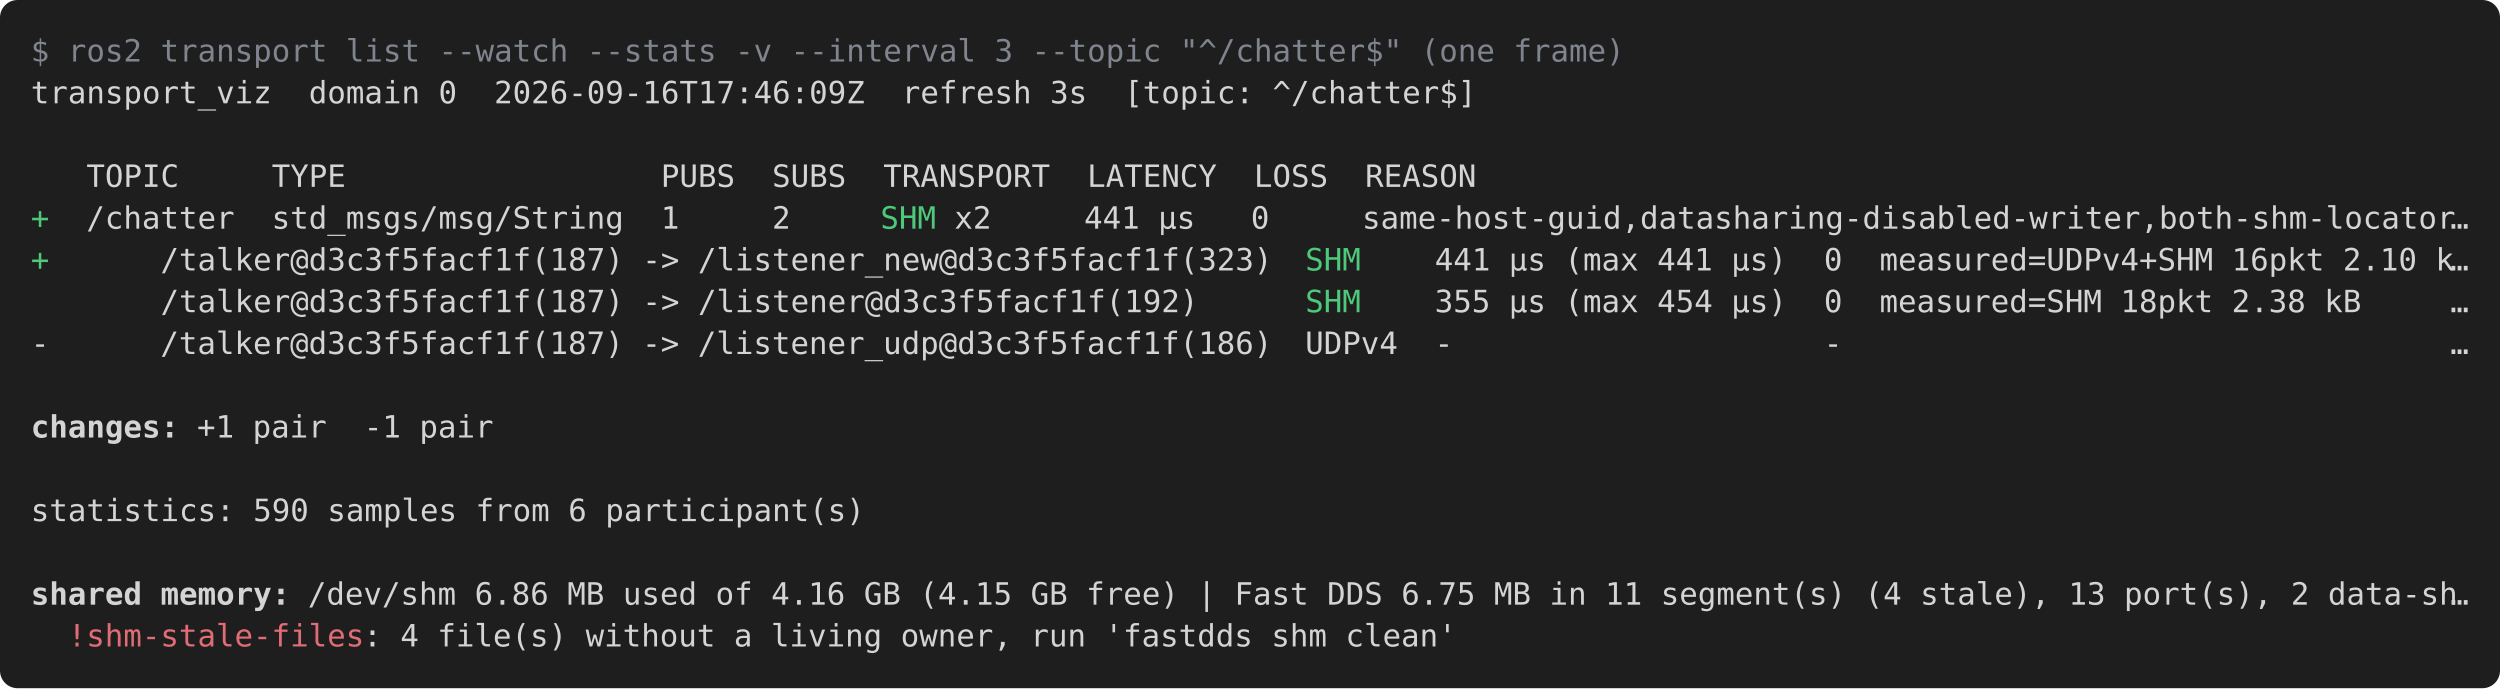
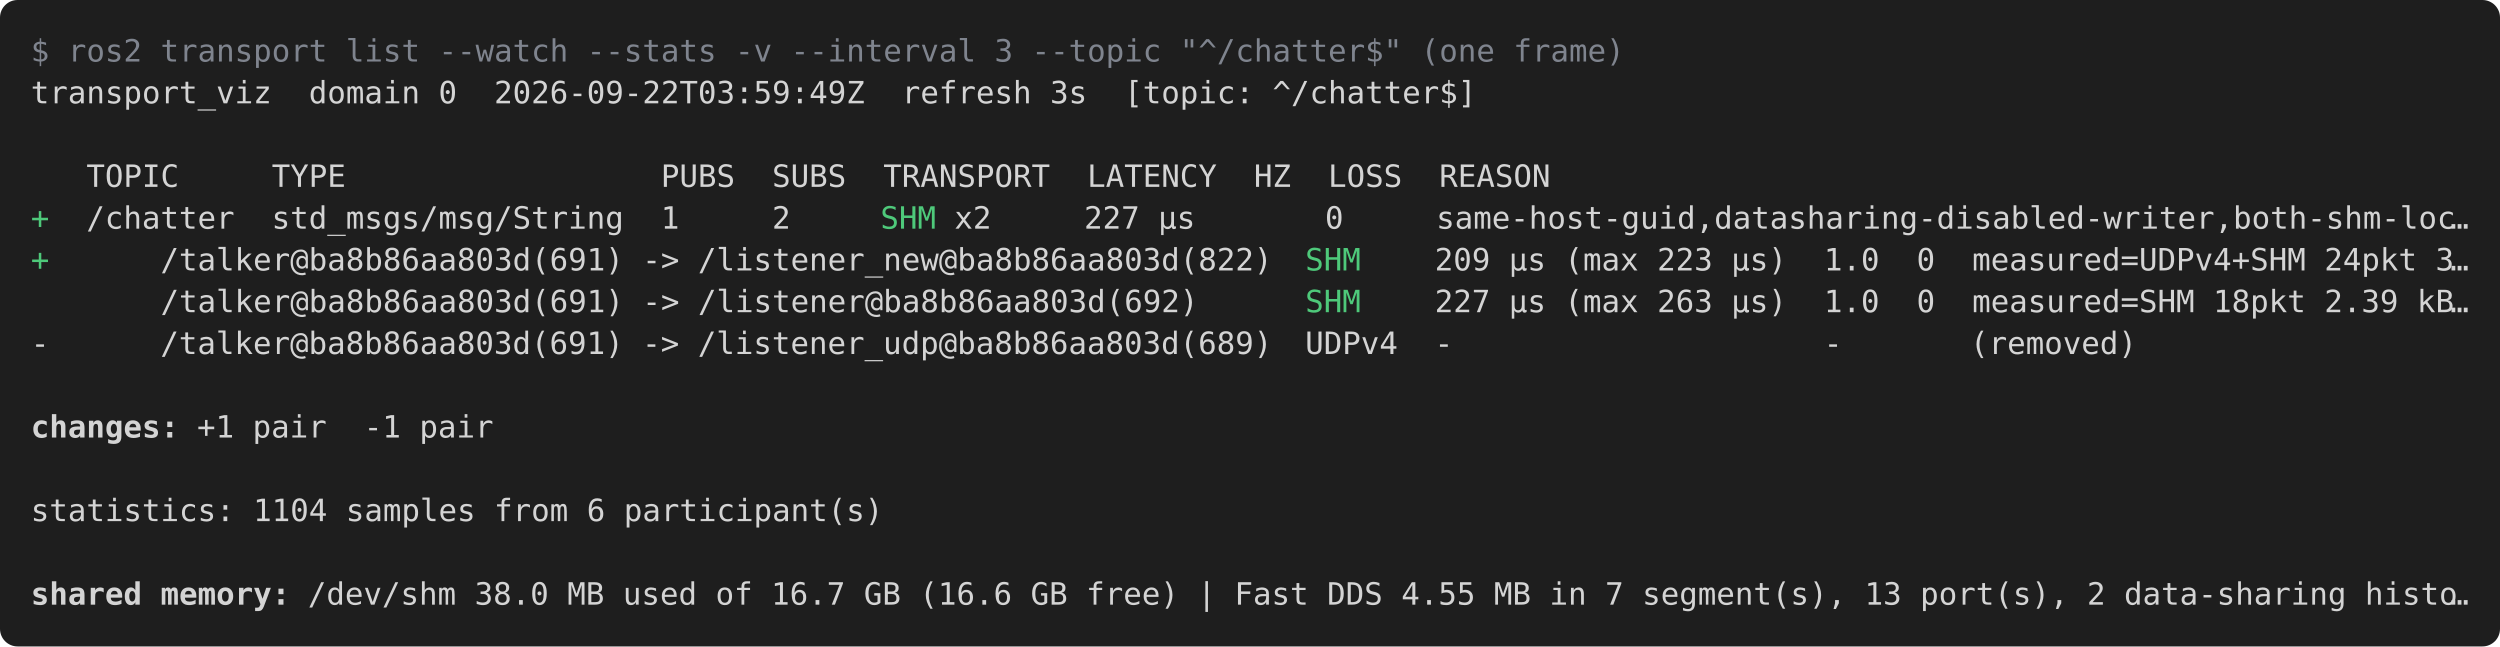
- <svg xmlns="http://www.w3.org/2000/svg" width="1137" height="313" viewBox="0 0 1137 313" font-family="SFMono-Regular, Menlo, Consolas, 'DejaVu Sans Mono', monospace" font-size="14">
+ <svg xmlns="http://www.w3.org/2000/svg" width="1137" height="294" viewBox="0 0 1137 294" font-family="SFMono-Regular, Menlo, Consolas, 'DejaVu Sans Mono', monospace" font-size="14">
  <rect width="100%" height="100%" rx="8" fill="#1e1e1e" />
  <text x="14" y="28" fill="#7f848e">$ ros2 transport list --watch --stats -v --interval 3 --topic "^/chatter$"   (one frame)</text>
  <text y="47" xml:space="preserve">
-     <tspan x="14.0" fill="#d4d4d4" textLength="655.2" lengthAdjust="spacingAndGlyphs" xml:space="preserve">transport_viz  domain 0  2026-09-16T17:46:09Z  refresh 3s  [topic: ^/chatter$]</tspan>
+     <tspan x="14.0" fill="#d4d4d4" textLength="655.2" lengthAdjust="spacingAndGlyphs" xml:space="preserve">transport_viz  domain 0  2026-09-22T03:59:49Z  refresh 3s  [topic: ^/chatter$]</tspan>
  </text>
  <text y="66" xml:space="preserve" />
  <text y="85" xml:space="preserve">
-     <tspan x="14.0" fill="#d4d4d4" textLength="655.2" lengthAdjust="spacingAndGlyphs" xml:space="preserve">   TOPIC     TYPE                 PUBS  SUBS  TRANSPORT  LATENCY  LOSS  REASON</tspan>
+     <tspan x="14.0" fill="#d4d4d4" textLength="688.8" lengthAdjust="spacingAndGlyphs" xml:space="preserve">   TOPIC     TYPE                 PUBS  SUBS  TRANSPORT  LATENCY  HZ  LOSS  REASON</tspan>
  </text>
  <text y="104" xml:space="preserve">
    <tspan x="14.0" fill="#4ec97a" textLength="8.4" lengthAdjust="spacingAndGlyphs" xml:space="preserve">+</tspan>
    <tspan x="22.4" fill="#d4d4d4" textLength="378.0" lengthAdjust="spacingAndGlyphs" xml:space="preserve">  /chatter  std_msgs/msg/String  1     2     </tspan>
    <tspan x="400.4" fill="#4ec97a" textLength="25.2" lengthAdjust="spacingAndGlyphs" xml:space="preserve">SHM</tspan>
-     <tspan x="425.6" fill="#d4d4d4" textLength="688.8" lengthAdjust="spacingAndGlyphs" xml:space="preserve"> x2     441 µs   0     same-host-guid,datasharing-disabled-writer,both-shm-locator</tspan>
+     <tspan x="425.6" fill="#d4d4d4" textLength="688.8" lengthAdjust="spacingAndGlyphs" xml:space="preserve"> x2     227 µs       0     same-host-guid,datasharing-disabled-writer,both-shm-loc</tspan>
    <tspan x="1114.4" fill="#d4d4d4" opacity="0.55" textLength="8.4" lengthAdjust="spacingAndGlyphs" xml:space="preserve">…</tspan>
  </text>
  <text y="123" xml:space="preserve">
    <tspan x="14.0" fill="#4ec97a" textLength="8.4" lengthAdjust="spacingAndGlyphs" xml:space="preserve">+</tspan>
-     <tspan x="22.4" fill="#d4d4d4" textLength="571.2" lengthAdjust="spacingAndGlyphs" xml:space="preserve">      /talker@d3c3f5facf1f(187) -&gt; /listener_new@d3c3f5facf1f(323)  </tspan>
+     <tspan x="22.4" fill="#d4d4d4" textLength="571.2" lengthAdjust="spacingAndGlyphs" xml:space="preserve">      /talker@ba8b86aa803d(691) -&gt; /listener_new@ba8b86aa803d(822)  </tspan>
    <tspan x="593.6" fill="#4ec97a" textLength="25.2" lengthAdjust="spacingAndGlyphs" xml:space="preserve">SHM</tspan>
-     <tspan x="618.8" fill="#d4d4d4" textLength="495.6" lengthAdjust="spacingAndGlyphs" xml:space="preserve">    441 µs (max 441 µs)  0  measured=UDPv4+SHM 16pkt 2.10 k</tspan>
+     <tspan x="618.8" fill="#d4d4d4" textLength="495.6" lengthAdjust="spacingAndGlyphs" xml:space="preserve">    209 µs (max 223 µs)  1.0  0  measured=UDPv4+SHM 24pkt 3</tspan>
    <tspan x="1114.4" fill="#d4d4d4" opacity="0.55" textLength="8.4" lengthAdjust="spacingAndGlyphs" xml:space="preserve">…</tspan>
  </text>
  <text y="142" xml:space="preserve">
-     <tspan x="14.0" fill="#d4d4d4" textLength="579.6" lengthAdjust="spacingAndGlyphs" xml:space="preserve">       /talker@d3c3f5facf1f(187) -&gt; /listener@d3c3f5facf1f(192)      </tspan>
+     <tspan x="14.0" fill="#d4d4d4" textLength="579.6" lengthAdjust="spacingAndGlyphs" xml:space="preserve">       /talker@ba8b86aa803d(691) -&gt; /listener@ba8b86aa803d(692)      </tspan>
    <tspan x="593.6" fill="#4ec97a" textLength="25.2" lengthAdjust="spacingAndGlyphs" xml:space="preserve">SHM</tspan>
-     <tspan x="618.8" fill="#d4d4d4" textLength="495.6" lengthAdjust="spacingAndGlyphs" xml:space="preserve">    355 µs (max 454 µs)  0  measured=SHM 18pkt 2.38 kB     </tspan>
+     <tspan x="618.8" fill="#d4d4d4" textLength="495.6" lengthAdjust="spacingAndGlyphs" xml:space="preserve">    227 µs (max 263 µs)  1.0  0  measured=SHM 18pkt 2.39 kB</tspan>
    <tspan x="1114.4" fill="#d4d4d4" opacity="0.55" textLength="8.4" lengthAdjust="spacingAndGlyphs" xml:space="preserve">…</tspan>
  </text>
  <text y="161" xml:space="preserve">
    <tspan x="14.0" fill="#d4d4d4" opacity="0.55" textLength="8.4" lengthAdjust="spacingAndGlyphs" xml:space="preserve">-</tspan>
    <tspan x="22.4" fill="#d4d4d4" textLength="16.8" lengthAdjust="spacingAndGlyphs" xml:space="preserve">  </tspan>
-     <tspan x="39.2" fill="#d4d4d4" opacity="0.55" textLength="537.6" lengthAdjust="spacingAndGlyphs" xml:space="preserve">    /talker@d3c3f5facf1f(187) -&gt; /listener_udp@d3c3f5facf1f(186)</tspan>
+     <tspan x="39.2" fill="#d4d4d4" opacity="0.55" textLength="537.6" lengthAdjust="spacingAndGlyphs" xml:space="preserve">    /talker@ba8b86aa803d(691) -&gt; /listener_udp@ba8b86aa803d(689)</tspan>
    <tspan x="576.8" fill="#d4d4d4" textLength="16.8" lengthAdjust="spacingAndGlyphs" xml:space="preserve">  </tspan>
    <tspan x="593.6" fill="#d4d4d4" opacity="0.55" textLength="42.0" lengthAdjust="spacingAndGlyphs" xml:space="preserve">UDPv4</tspan>
-     <tspan x="635.6" fill="#d4d4d4" textLength="478.8" lengthAdjust="spacingAndGlyphs" xml:space="preserve">  -                    -                                 </tspan>
-     <tspan x="1114.4" fill="#d4d4d4" opacity="0.55" textLength="8.4" lengthAdjust="spacingAndGlyphs" xml:space="preserve">…</tspan>
+     <tspan x="635.6" fill="#d4d4d4" textLength="260.4" lengthAdjust="spacingAndGlyphs" xml:space="preserve">  -                    -       </tspan>
+     <tspan x="896.0" fill="#d4d4d4" opacity="0.55" textLength="75.6" lengthAdjust="spacingAndGlyphs" xml:space="preserve">(removed)</tspan>
  </text>
  <text y="180" xml:space="preserve" />
  <text y="199" xml:space="preserve">
    <tspan x="14.0" fill="#d4d4d4" font-weight="bold" textLength="75.6" lengthAdjust="spacingAndGlyphs" xml:space="preserve">changes: </tspan>
    <tspan x="89.6" fill="#d4d4d4" textLength="134.4" lengthAdjust="spacingAndGlyphs" xml:space="preserve">+1 pair  -1 pair</tspan>
  </text>
  <text y="218" xml:space="preserve" />
  <text y="237" xml:space="preserve">
-     <tspan x="14.0" fill="#d4d4d4" textLength="378.0" lengthAdjust="spacingAndGlyphs" xml:space="preserve">statistics: 590 samples from 6 participant(s)</tspan>
+     <tspan x="14.0" fill="#d4d4d4" textLength="386.4" lengthAdjust="spacingAndGlyphs" xml:space="preserve">statistics: 1104 samples from 6 participant(s)</tspan>
  </text>
  <text y="256" xml:space="preserve" />
  <text y="275" xml:space="preserve">
    <tspan x="14.0" fill="#d4d4d4" font-weight="bold" textLength="126.0" lengthAdjust="spacingAndGlyphs" xml:space="preserve">shared memory: </tspan>
-     <tspan x="140.0" fill="#d4d4d4" textLength="974.4" lengthAdjust="spacingAndGlyphs" xml:space="preserve">/dev/shm 6.86 MB used of 4.16 GB (4.15 GB free) | Fast DDS 6.75 MB in 11 segment(s) (4 stale), 13 port(s), 2 data-sh</tspan>
+     <tspan x="140.0" fill="#d4d4d4" textLength="974.4" lengthAdjust="spacingAndGlyphs" xml:space="preserve">/dev/shm 38.0 MB used of 16.7 GB (16.6 GB free) | Fast DDS 4.55 MB in 7 segment(s), 13 port(s), 2 data-sharing histo</tspan>
    <tspan x="1114.4" fill="#d4d4d4" opacity="0.55" textLength="8.4" lengthAdjust="spacingAndGlyphs" xml:space="preserve">…</tspan>
  </text>
-   <text y="294" xml:space="preserve">
-     <tspan x="14.0" fill="#d4d4d4" textLength="16.8" lengthAdjust="spacingAndGlyphs" xml:space="preserve">  </tspan>
-     <tspan x="30.8" fill="#e06c75" textLength="134.4" lengthAdjust="spacingAndGlyphs" xml:space="preserve">!shm-stale-files</tspan>
-     <tspan x="165.2" fill="#d4d4d4" textLength="495.6" lengthAdjust="spacingAndGlyphs" xml:space="preserve">: 4 file(s) without a living owner, run 'fastdds shm clean'</tspan>
-   </text>
</svg>
